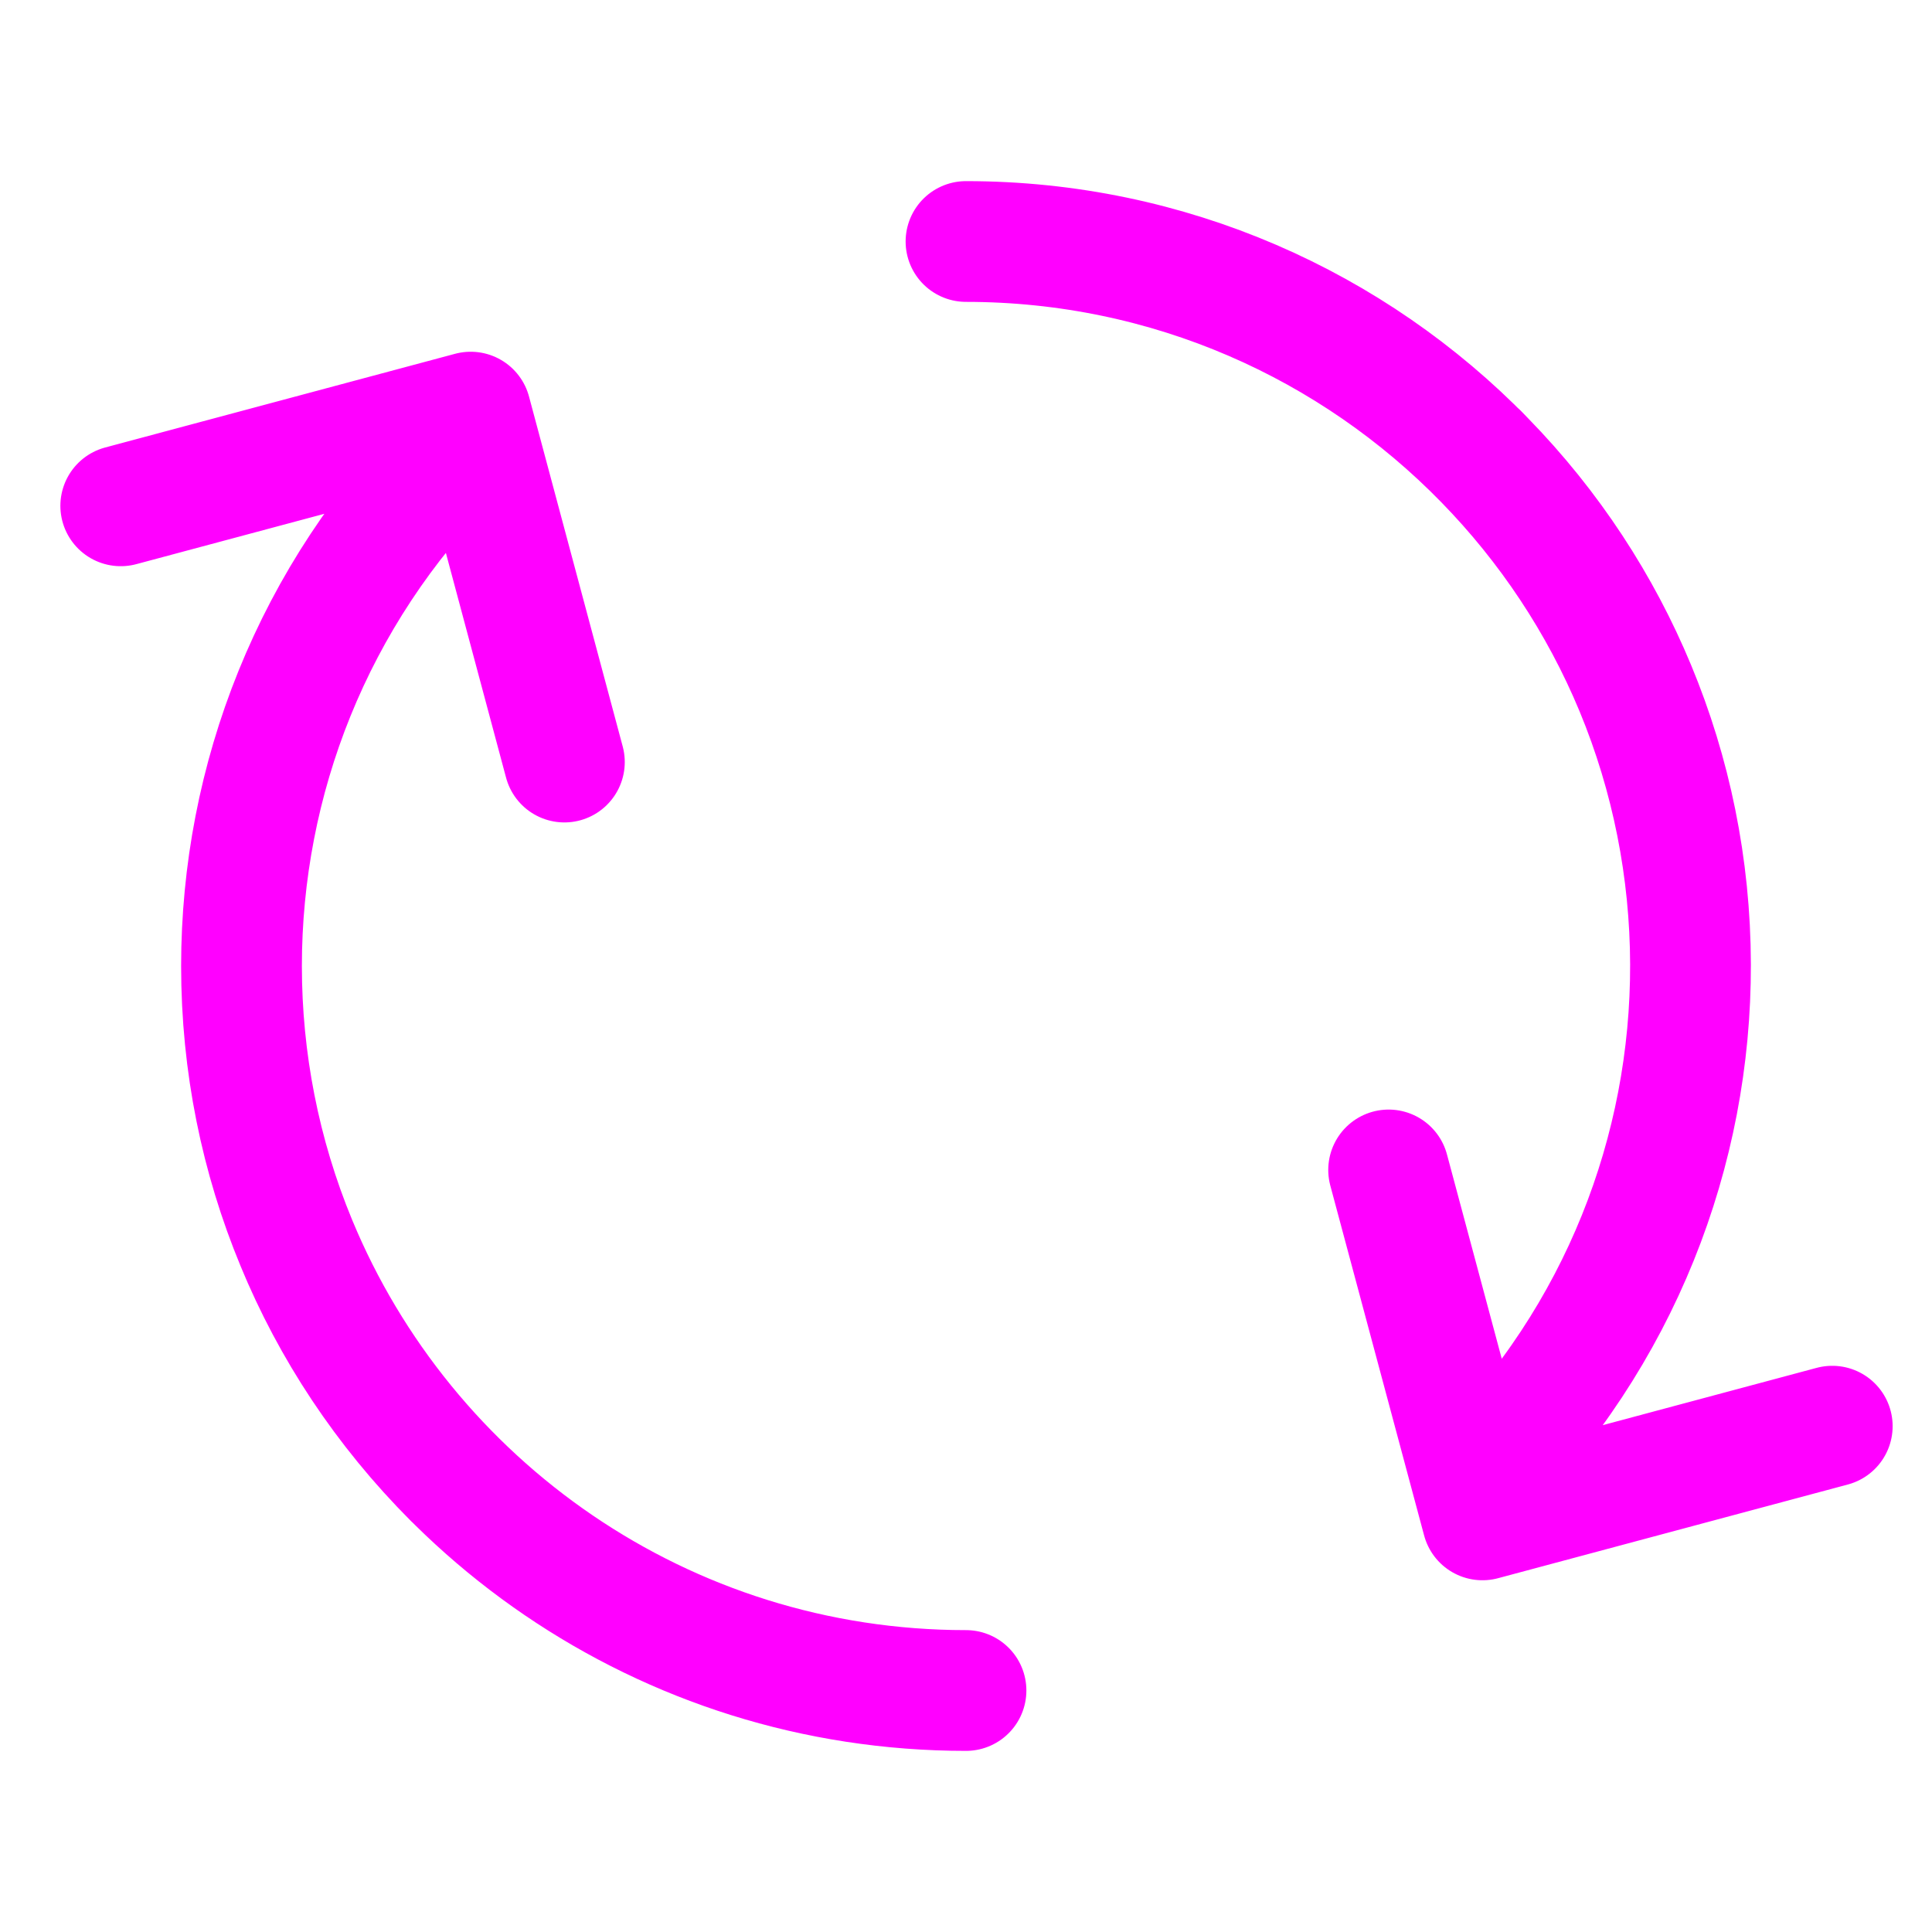
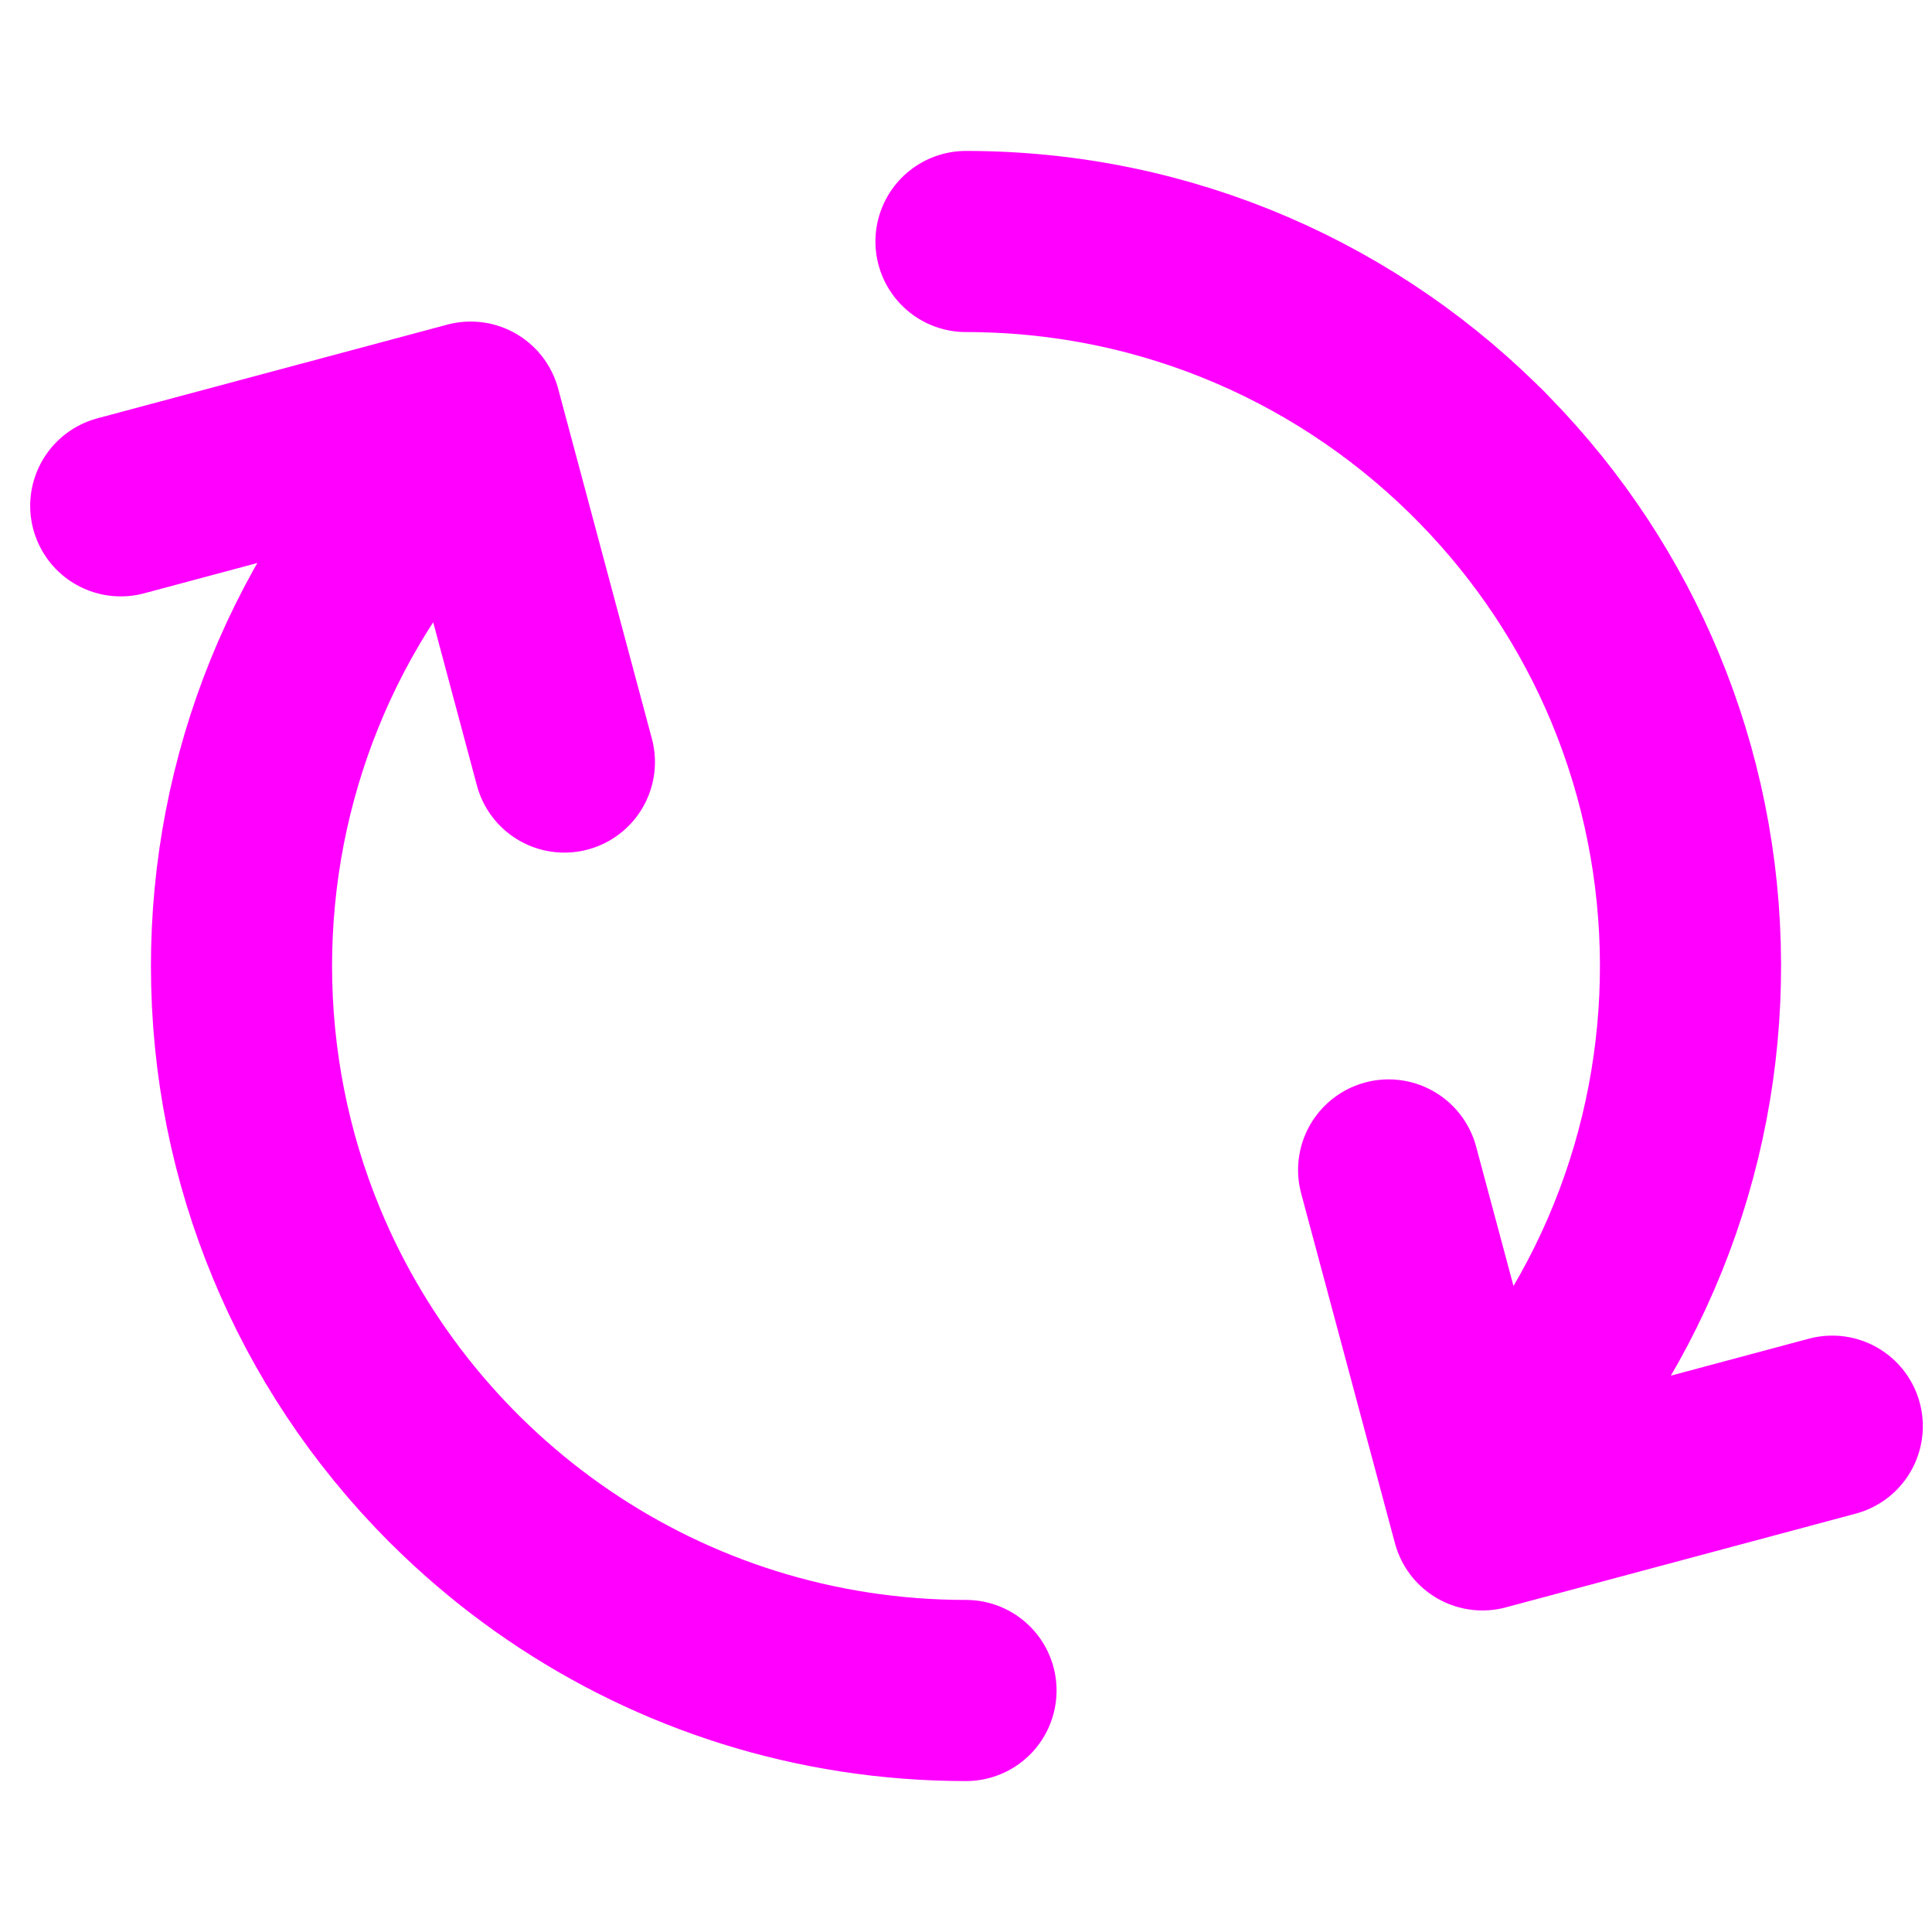
<svg xmlns="http://www.w3.org/2000/svg" width="16" height="16" viewBox="0 0 16 16" fill="none">
-   <path d="M3.757 12.243C3.181 11.666 2.746 11.002 2.454 10.293M2.454 10.293C2.151 9.56 2 8.78 2 8M2.454 10.293C3.354 12.469 5.498 14 8 14M2.454 10.293C2.161 9.586 2 8.812 2 8M2 8C2 6.464 2.586 4.929 3.757 3.757M12.243 3.757C12.26 3.775 12.278 3.793 12.295 3.811M12.295 3.811C12.843 4.372 13.259 5.015 13.543 5.699M12.295 3.811C11.206 2.694 9.684 2 8 2M12.295 3.811C12.822 4.351 13.249 4.991 13.543 5.699M13.543 5.699C13.846 6.43 13.998 7.208 14 7.986M13.543 5.699C13.836 6.404 13.998 7.176 14 7.986M14 7.986C14.004 9.526 13.418 11.068 12.243 12.243M14 7.986C14 7.991 14 7.995 14 8M1 4.189L3.898 3.413L4.674 6.311M11.5 9.689L12.277 12.587L15.174 11.811" stroke="#FF00FF" stroke-linecap="round" stroke-linejoin="round" />
+   <path d="M3.757 12.243C3.181 11.666 2.746 11.002 2.454 10.293M2.454 10.293C2.151 9.56 2 8.78 2 8M2.454 10.293C3.354 12.469 5.498 14 8 14M2.454 10.293C2.161 9.586 2 8.812 2 8M2 8C2 6.464 2.586 4.929 3.757 3.757M12.243 3.757C12.26 3.775 12.278 3.793 12.295 3.811M12.295 3.811C12.843 4.372 13.259 5.015 13.543 5.699M12.295 3.811C11.206 2.694 9.684 2 8 2M12.295 3.811C12.822 4.351 13.249 4.991 13.543 5.699M13.543 5.699C13.846 6.43 13.998 7.208 14 7.986M13.543 5.699C13.836 6.404 13.998 7.176 14 7.986M14 7.986C14.004 9.526 13.418 11.068 12.243 12.243M14 7.986C14 7.991 14 7.995 14 8M1 4.189L3.898 3.413L4.674 6.311M11.5 9.689L12.277 12.587L15.174 11.811" stroke="#FF00FF" stroke-width="1.5" stroke-linecap="round" stroke-linejoin="round" />
</svg>
